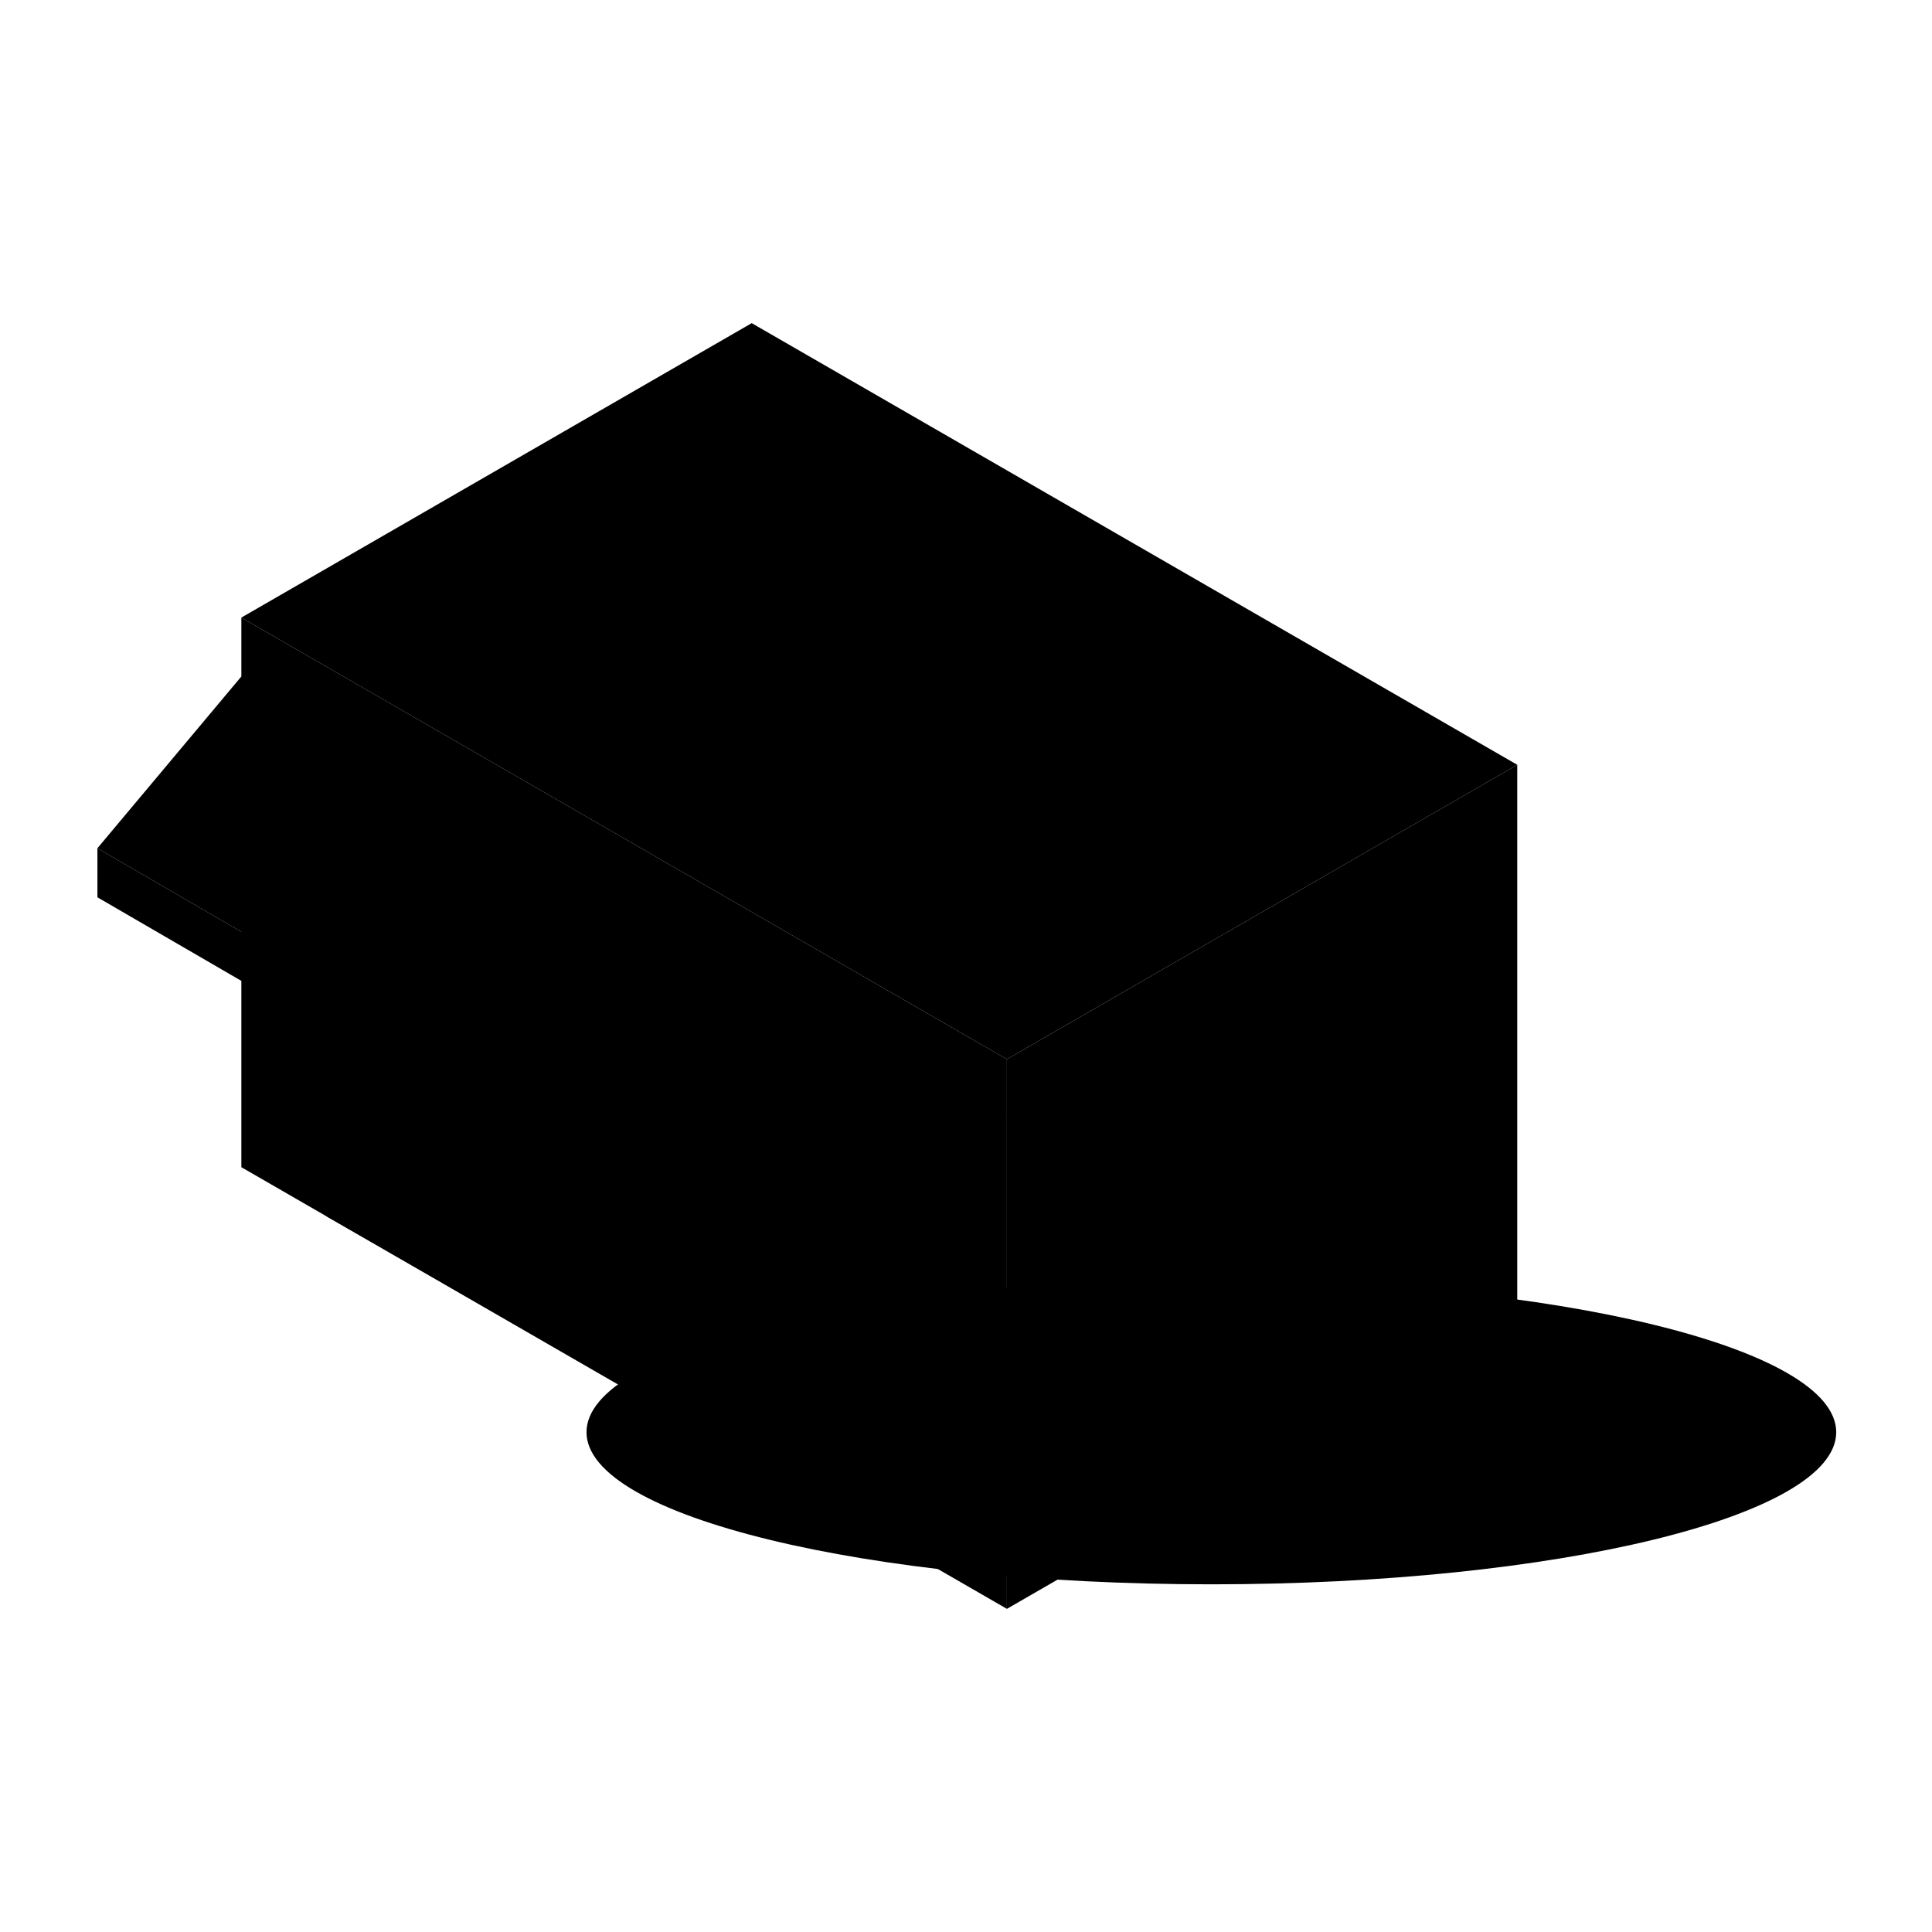
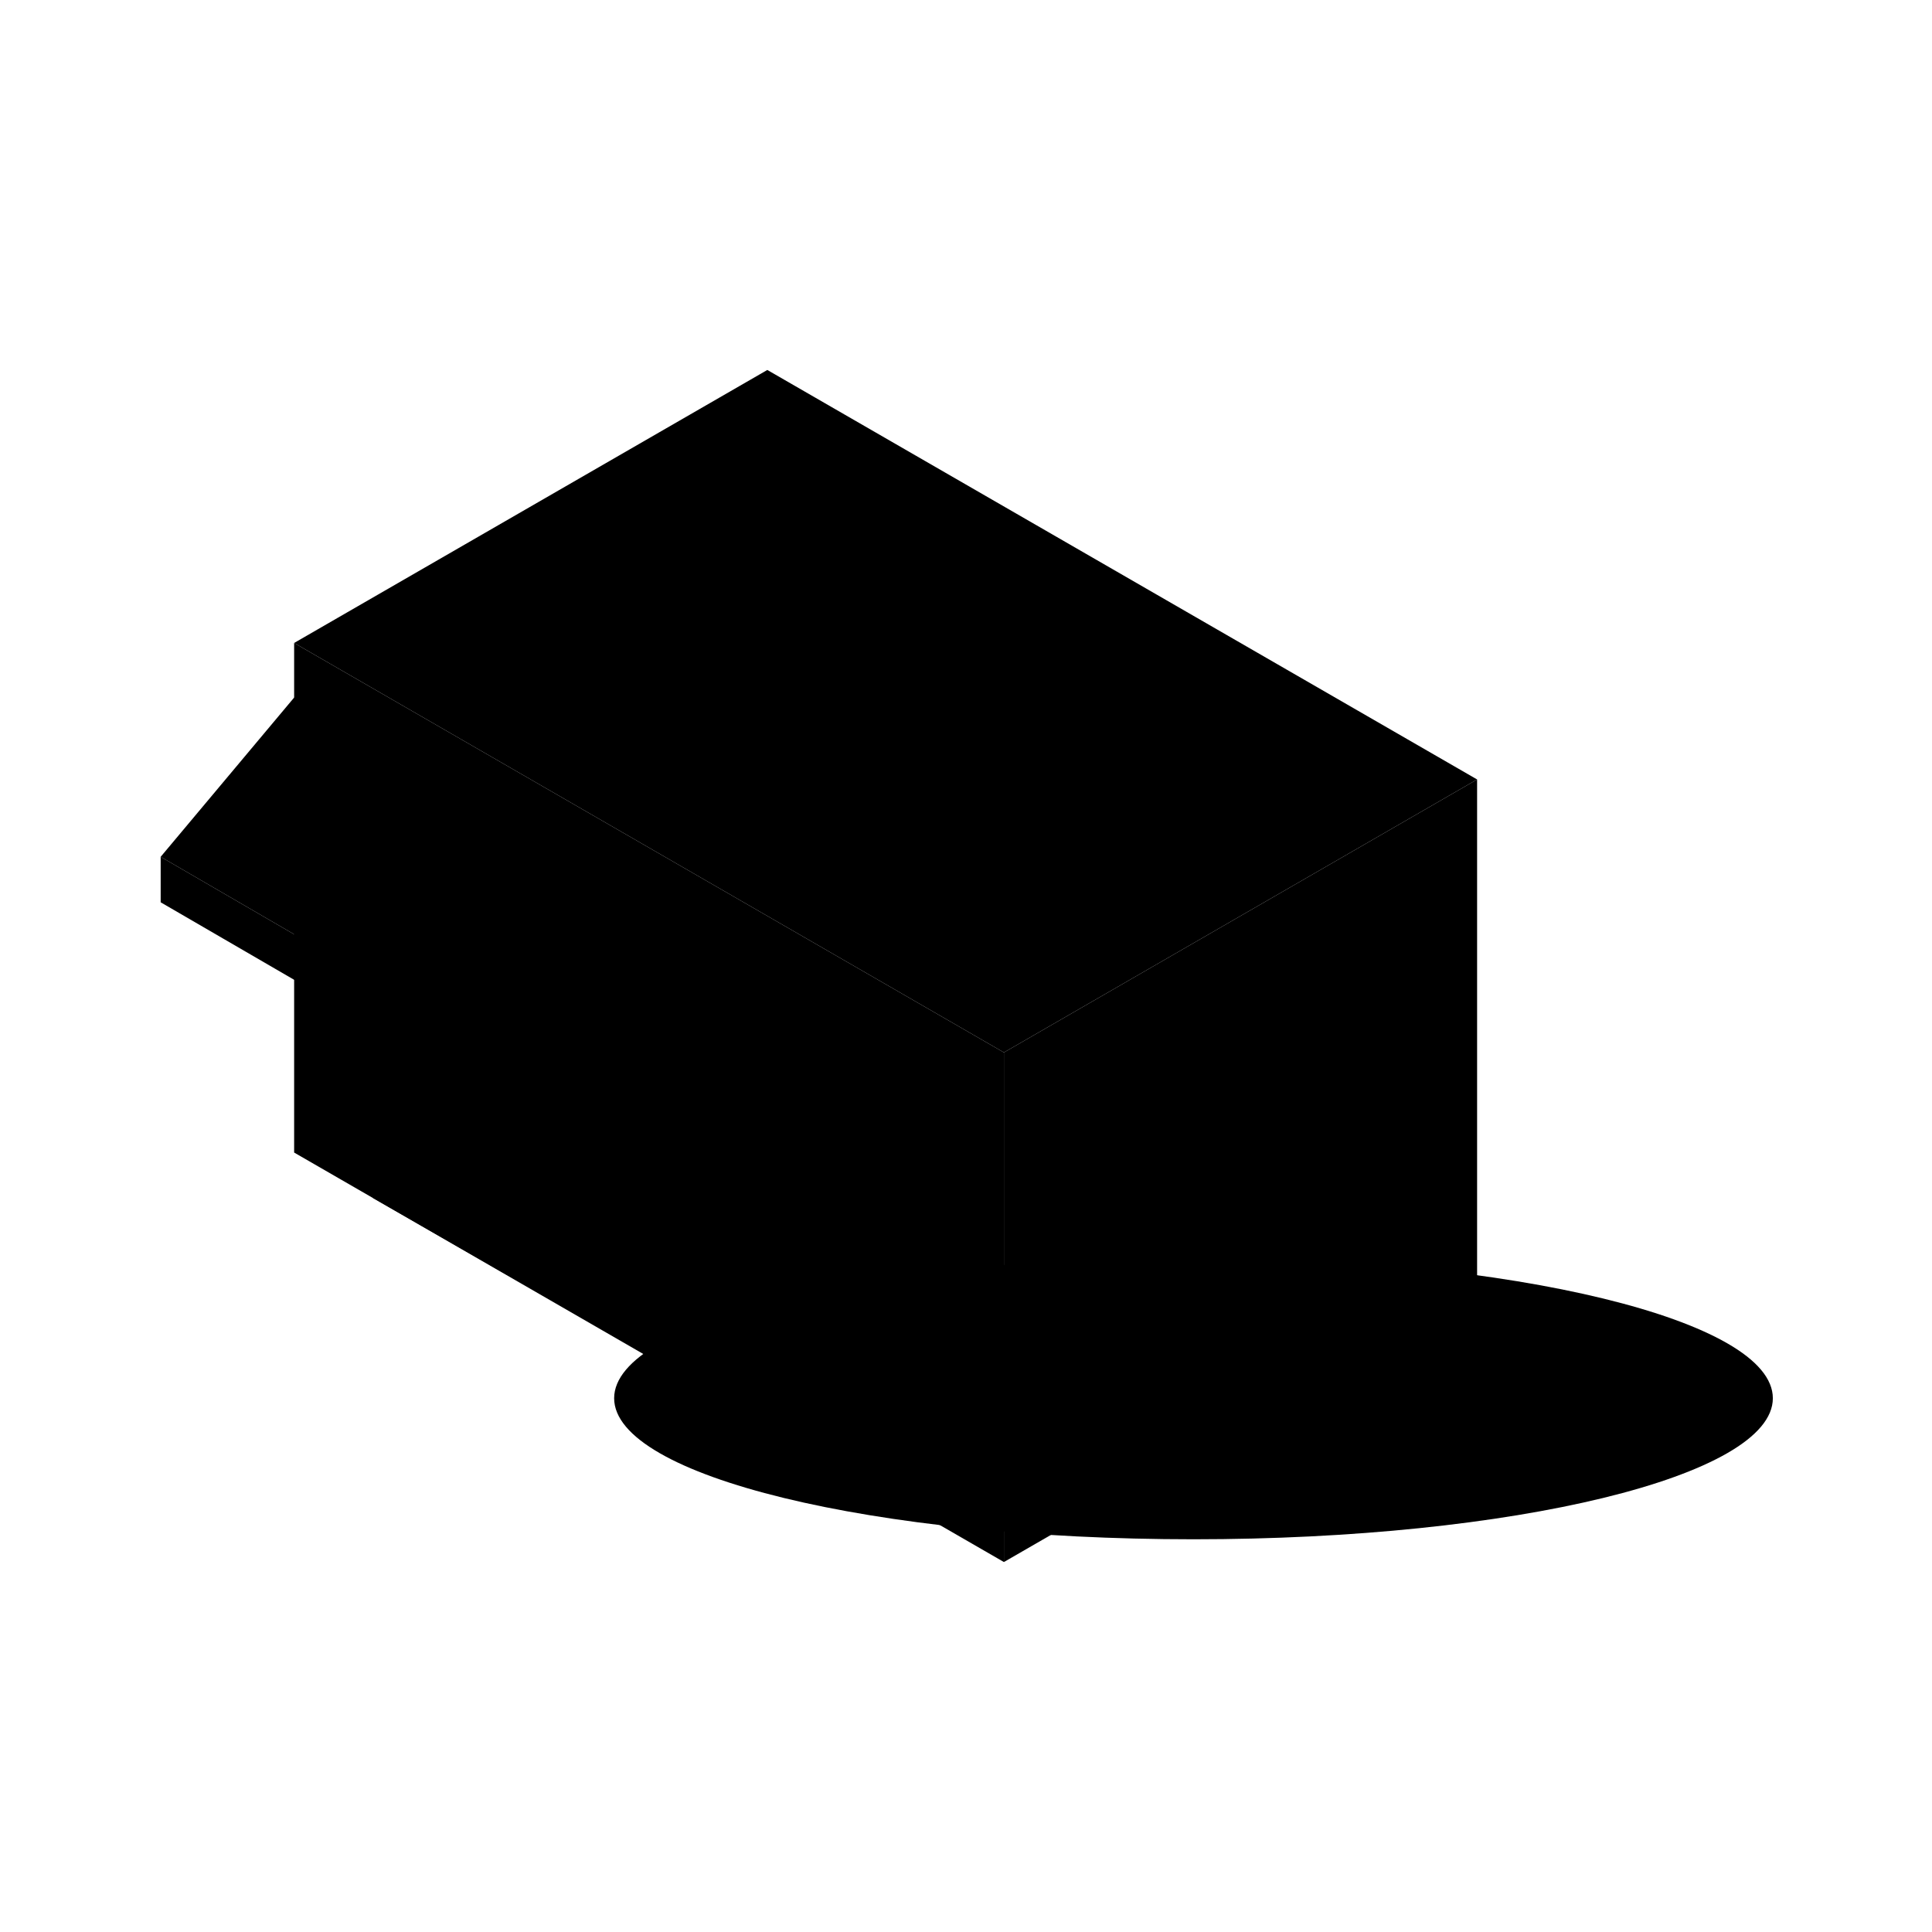
<svg xmlns="http://www.w3.org/2000/svg" viewBox="0 0 120 120">
-   <g transform="translate(60 60) scale(1.016) translate(-13.1 -5.7)">
+   <g transform="translate(60 60) scale(0.942) translate(-13.1 -5.7)">
    <ellipse class="s" cx="28.1" cy="34.2" rx="38.2" ry="9.3" />
    <path class="l" d="M-31.2 18L15.6 45L15.6 11.4L-31.2 -15.6Z" />
    <path class="s" d="M46.8 27L15.6 45L15.6 11.4L46.8 -6.6Z" />
    <path class="l" d="M0 -33.6L46.8 -6.6L15.6 11.4L-31.2 -15.6Z" />
    <path class="s" d="M-26 21L-17.1 26.1L-17.1 5.7L-26 0.6Z" />
    <path class="l" d="M-13 20.7L10.4 34.2L10.4 21.6L-13 8.1Z" />
    <path class="k" d="M-1.3 27.4L-1.3 14.8" />
    <path class="s" d="M-31.2 -12L-21.8 -6.6L-30.7 3.9L-40 -1.5Z" />
    <path class="s" d="M-40 -1.5L-30.7 3.9L-30.7 6.9L-40 1.5Z" />
    <path class="l" d="M-21.8 -6.6L-12.5 -1.2L-21.3 9.3L-30.7 3.9Z" />
    <path class="l" d="M-30.7 3.9L-21.3 9.3L-21.3 12.3L-30.7 6.9Z" />
    <path class="s" d="M-12.5 -1.2L-3.1 4.2L-12 14.7L-21.3 9.3Z" />
    <path class="s" d="M-21.3 9.3L-12 14.7L-12 17.7L-21.3 12.3Z" />
    <path class="l" d="M-3.1 4.2L6.2 9.6L-2.6 20.1L-12 14.7Z" />
    <path class="l" d="M-12 14.7L-2.6 20.1L-2.6 23.1L-12 17.7Z" />
    <path class="s" d="M6.2 9.6L15.6 15L6.8 25.5L-2.6 20.1Z" />
    <path class="s" d="M-2.6 20.1L6.8 25.5L6.8 28.5L-2.6 23.1Z" />
  </g>
</svg>
